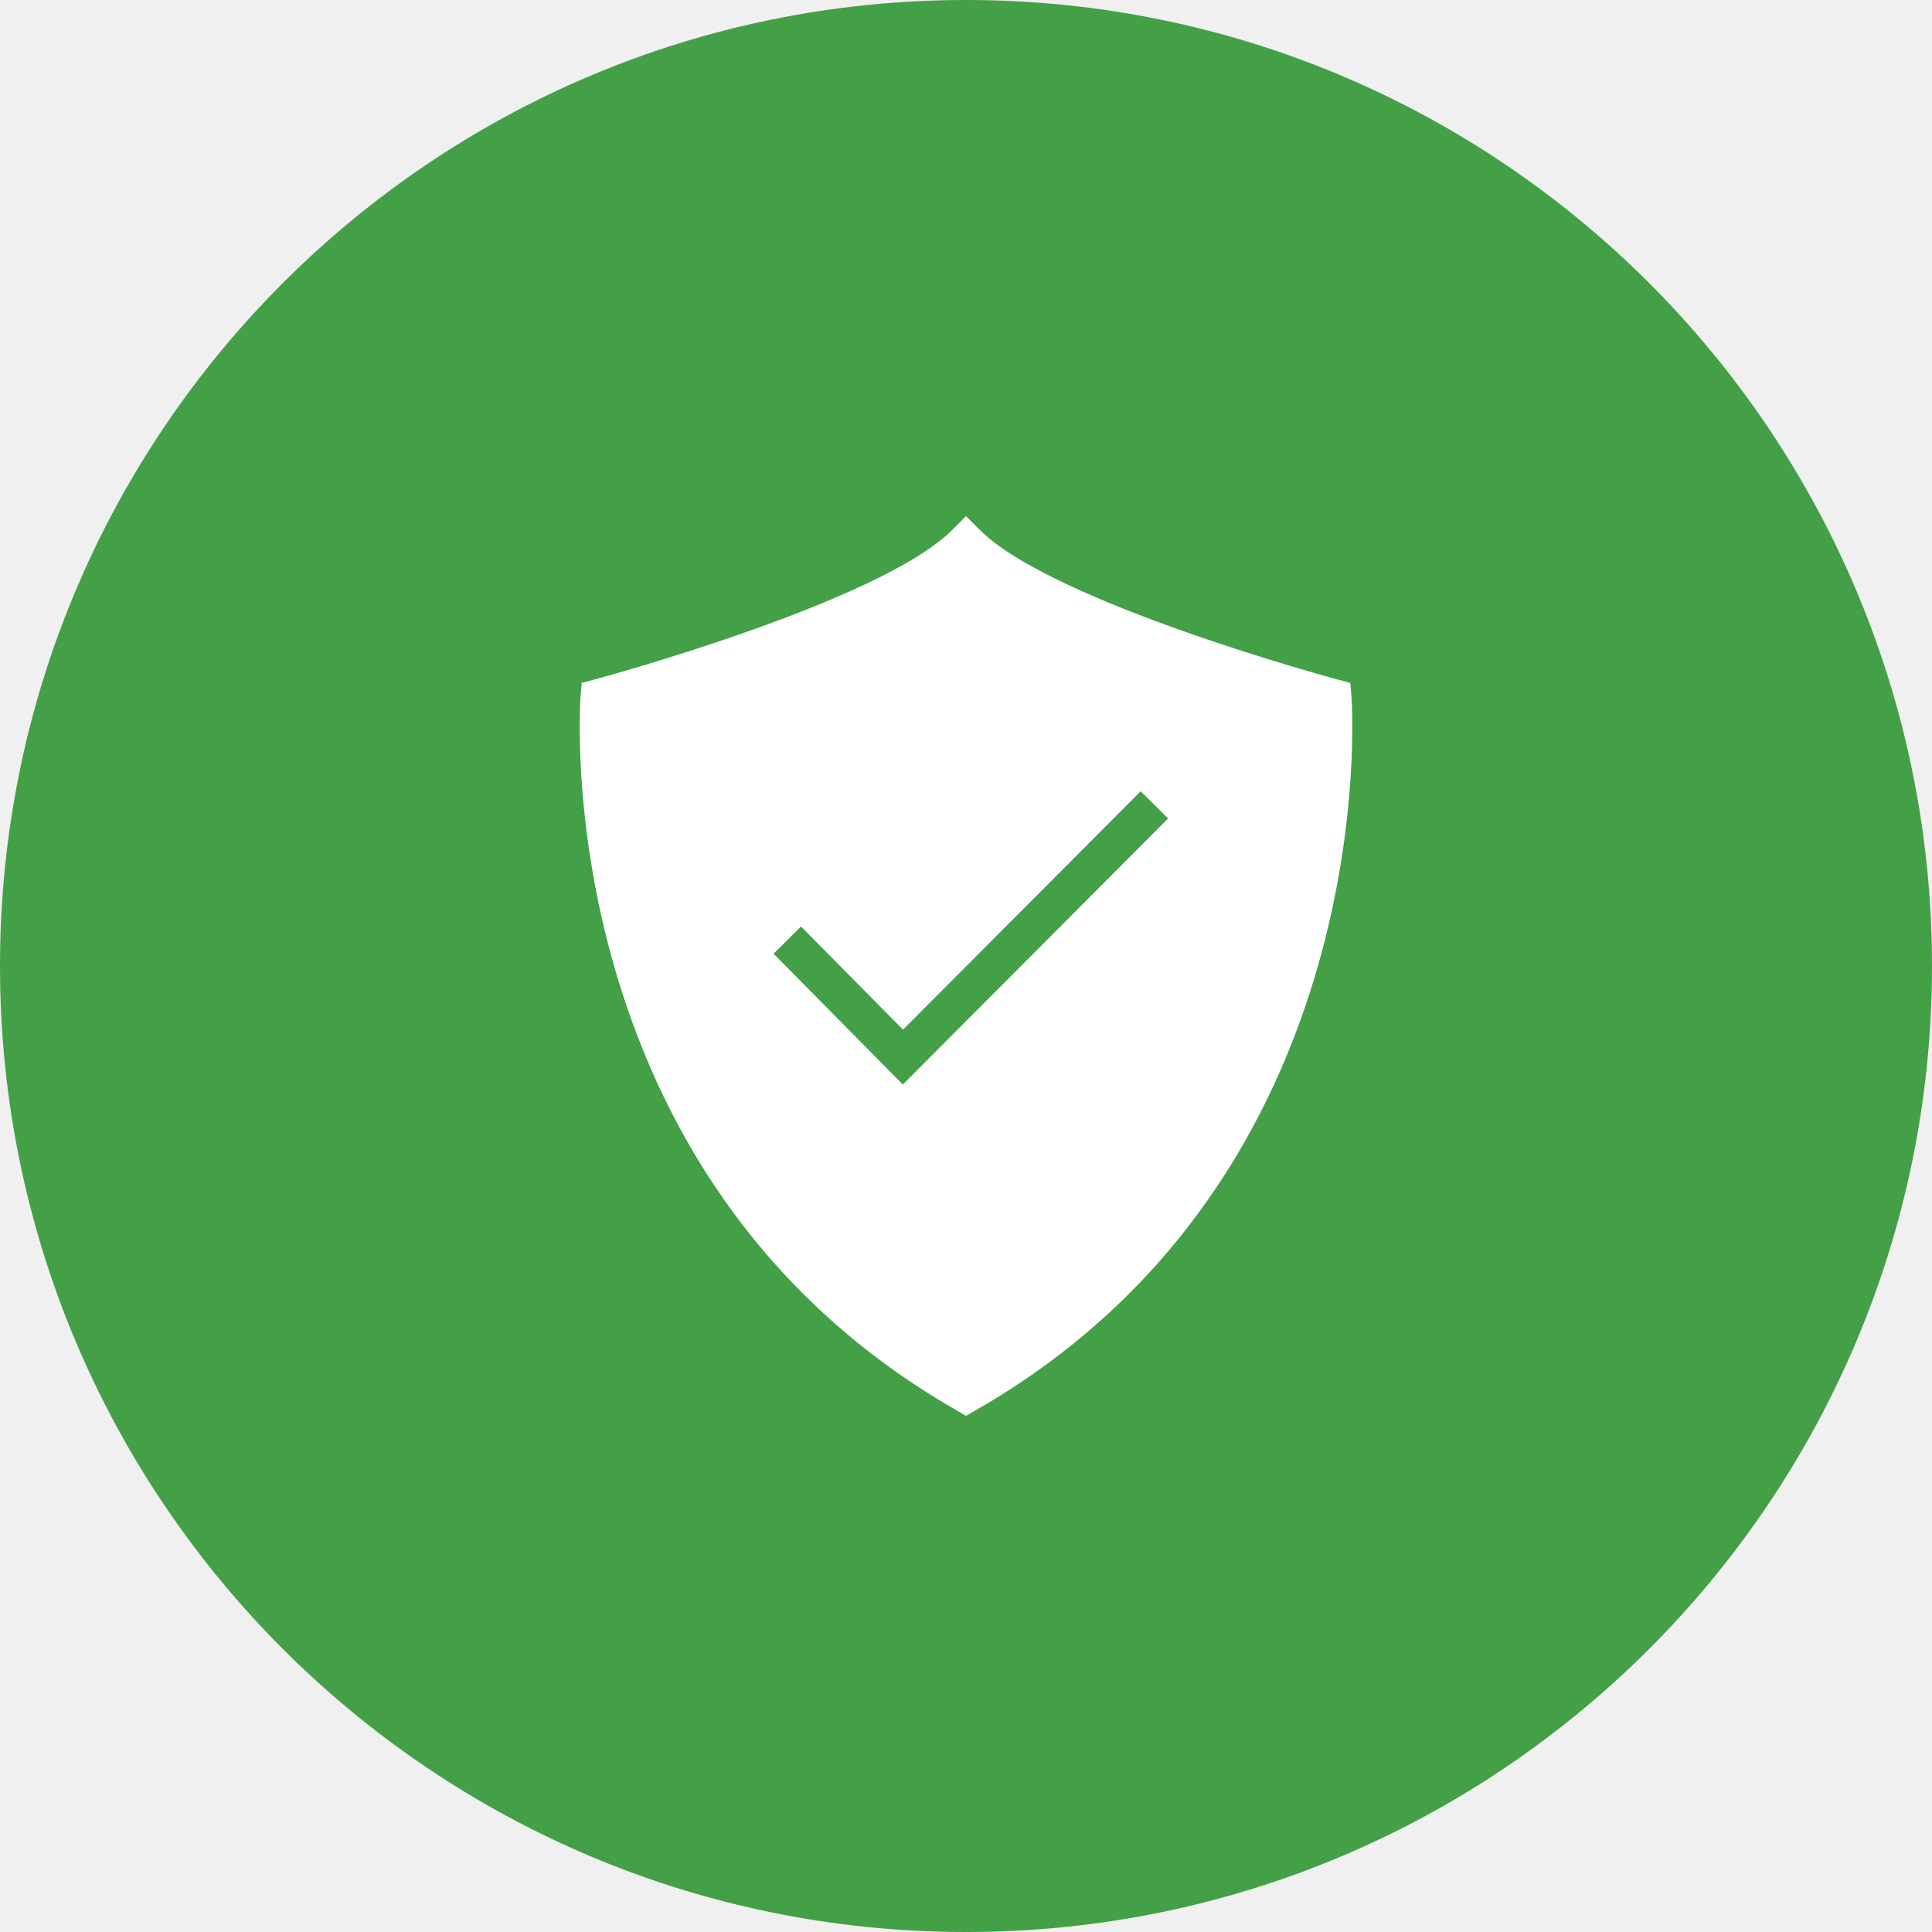
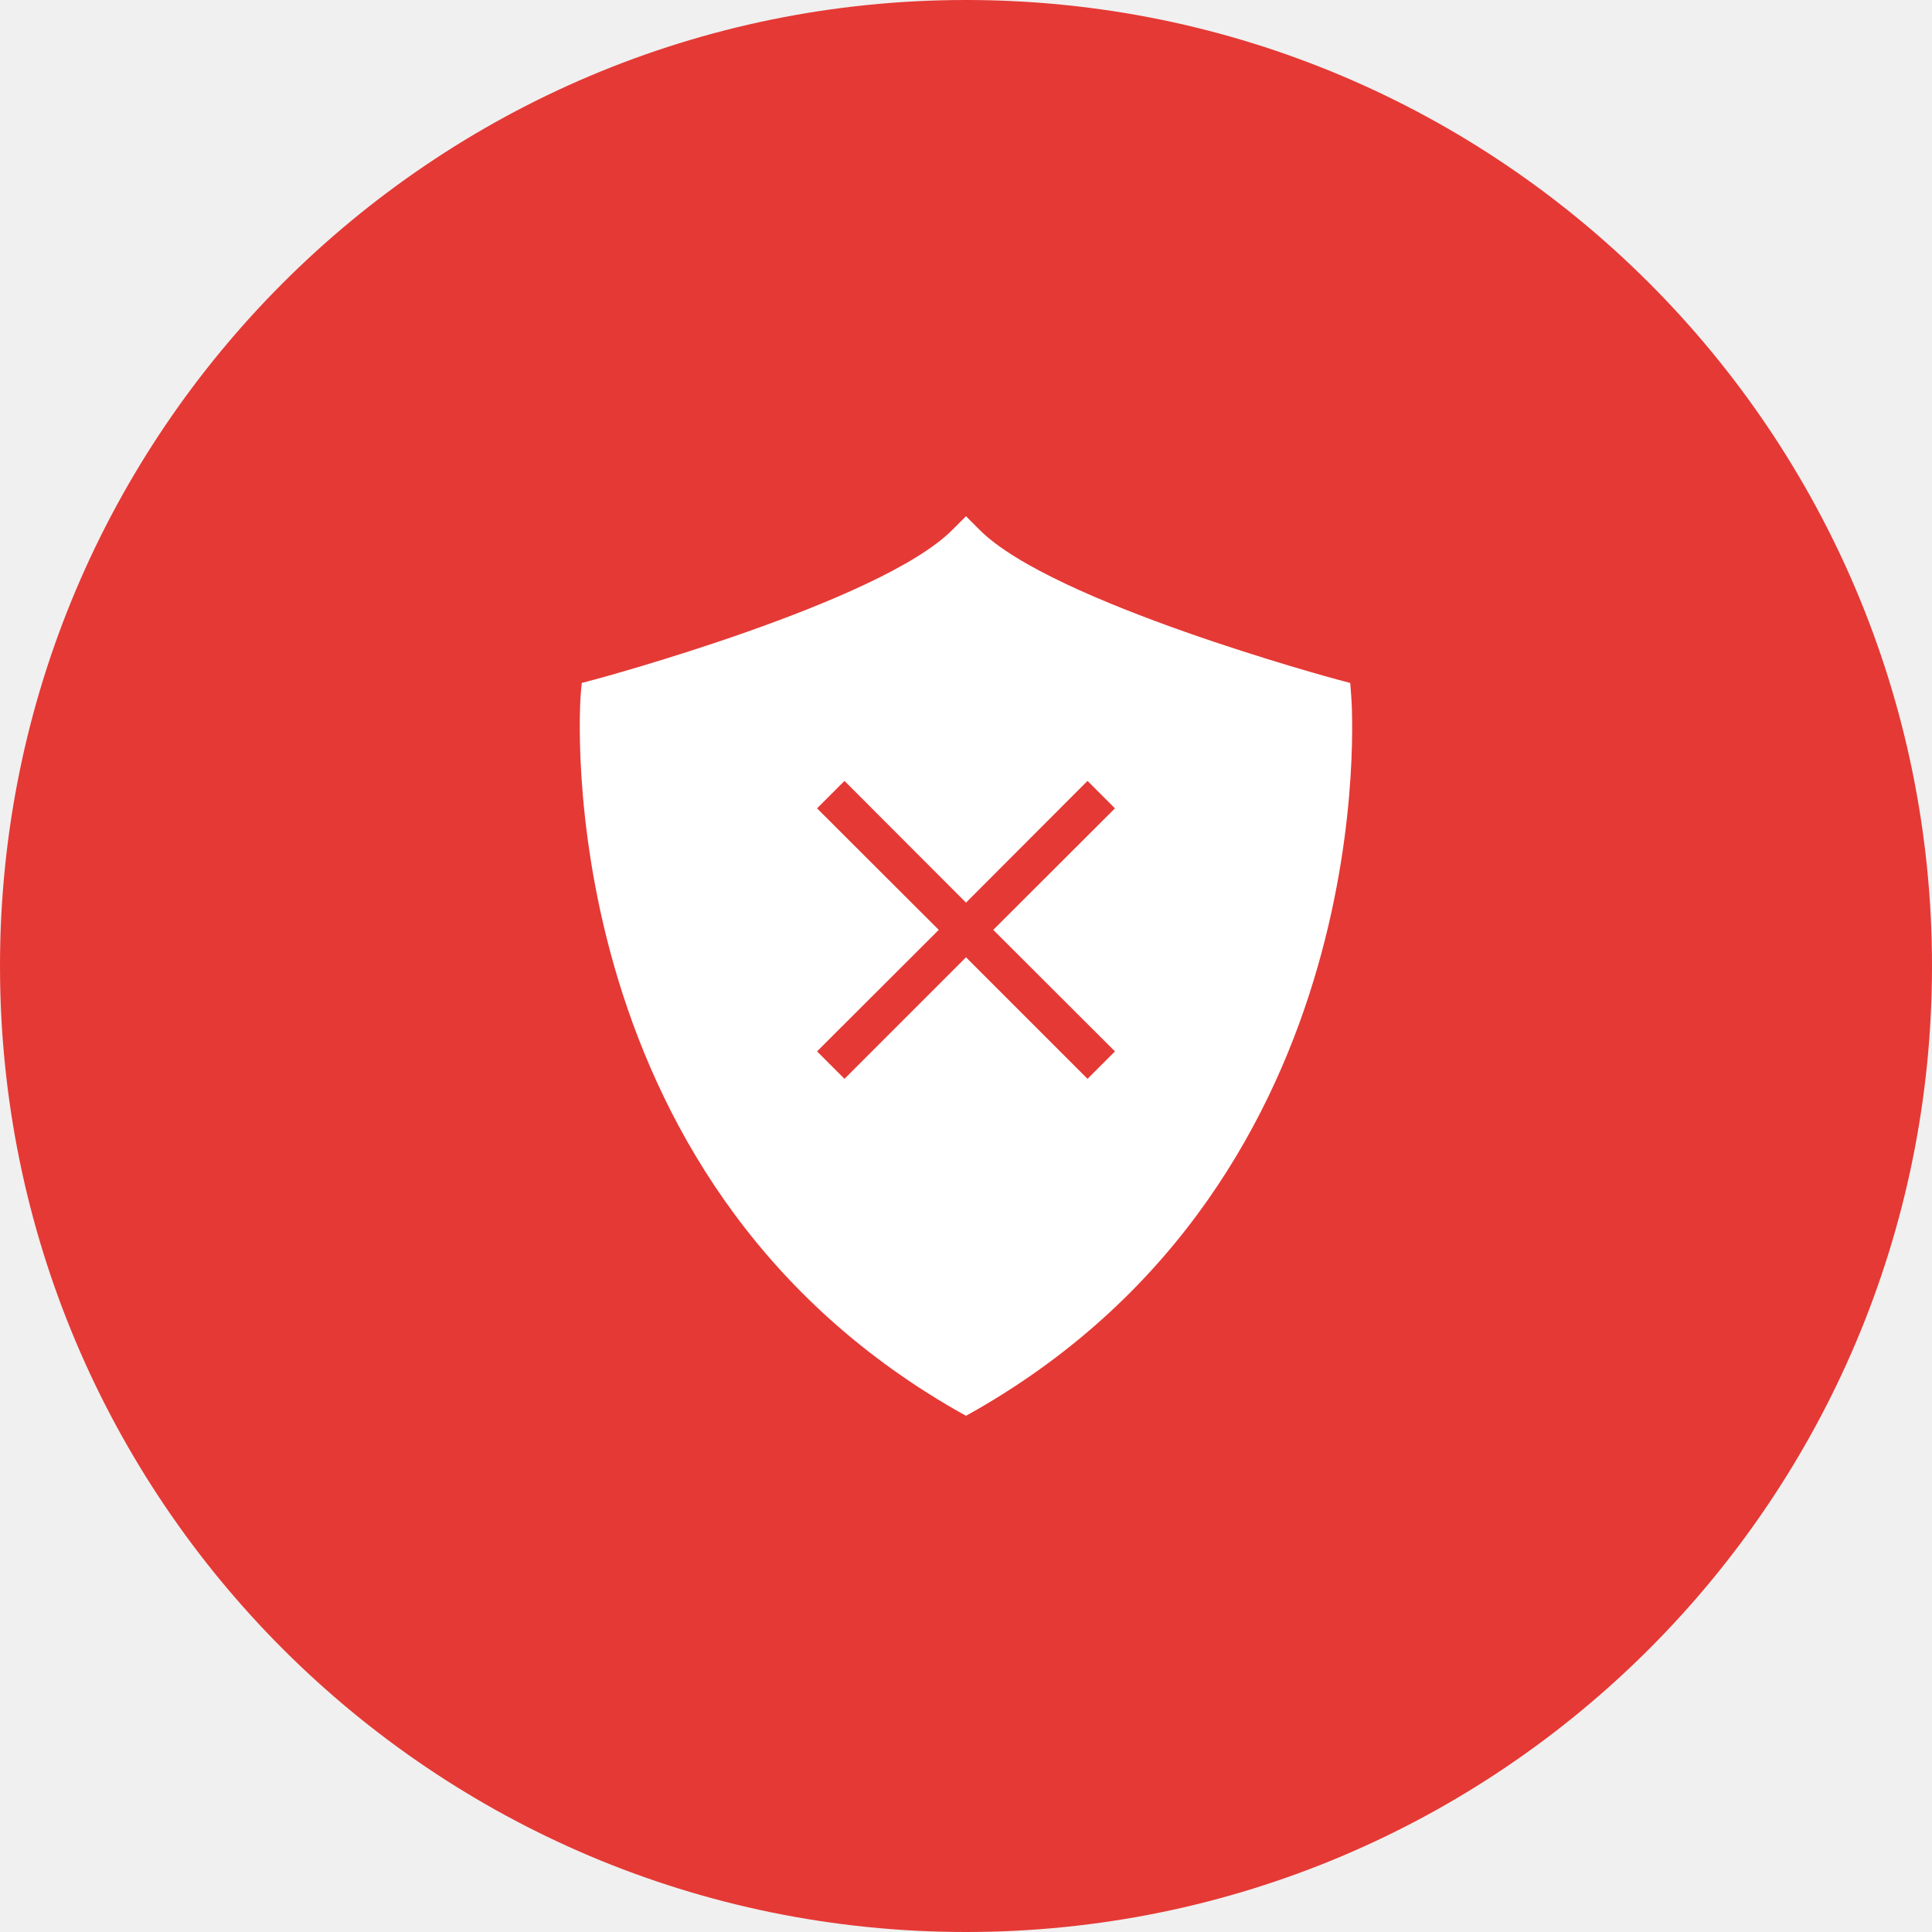
<svg xmlns="http://www.w3.org/2000/svg" xmlns:xlink="http://www.w3.org/1999/xlink" viewBox="0 0 100 100" width="100" height="100">
  <defs>
-     <g id="bg" fill="#43a047" class="bg">
+     <g id="bg" fill="#e53935" class="bg">
      <path d="M0,50a50,50 0 1,0 100,0a50,50 0 1,0 -100,0" />
    </g>
-     <path fill="#ffffff" id="i-583" d="M43.951,10.045l-0.061-0.7l-0.68-0.18c-0.15-0.04-14.75-3.98-18.5-7.74L24,0.715l-0.709,0.71 c-3.75,3.76-18.352,7.7-18.5,7.74l-0.682,0.18l-0.059,0.7c-0.021,0.25-1.801,24.781,19.459,36.951L24,47.285l0.5-0.289 C45.75,34.826,43.971,10.295,43.951,10.045z M20.73,30.135l-6.689-6.77l1.42-1.409l5.279,5.339l12.301-12.339l1.42,1.409 L20.73,30.135z" />
+     <path fill="#ffffff" id="i-584" d="M43.94,10.05l-0.051-0.7l-0.68-0.18c-0.15-0.04-14.75-3.98-18.5-7.74L24,0.72l-0.71,0.71c-3.75,3.76-18.35,7.7-18.5,7.74 L4.11,9.35l-0.06,0.7C4.04,10.29,2.25,34.82,23.5,47l0.5,0.28L24.5,47C45.75,34.82,43.97,10.29,43.94,10.05z M31.71,28.42 l-1.42,1.42L24,23.55l-6.29,6.29l-1.42-1.42l6.3-6.29l-6.3-6.29l1.42-1.42l6.29,6.3l6.29-6.3l1.42,1.42l-6.3,6.29L31.71,28.42z" />
  </defs>
  <use x="0" y="0" class="bg" xlink:href="#bg" />
-   <use x="26" y="26" xlink:href="#i-583" />
+   <use x="26" y="26" xlink:href="#i-584" />
  <use x="0" y="0" xlink:href="#fg" />
</svg>
